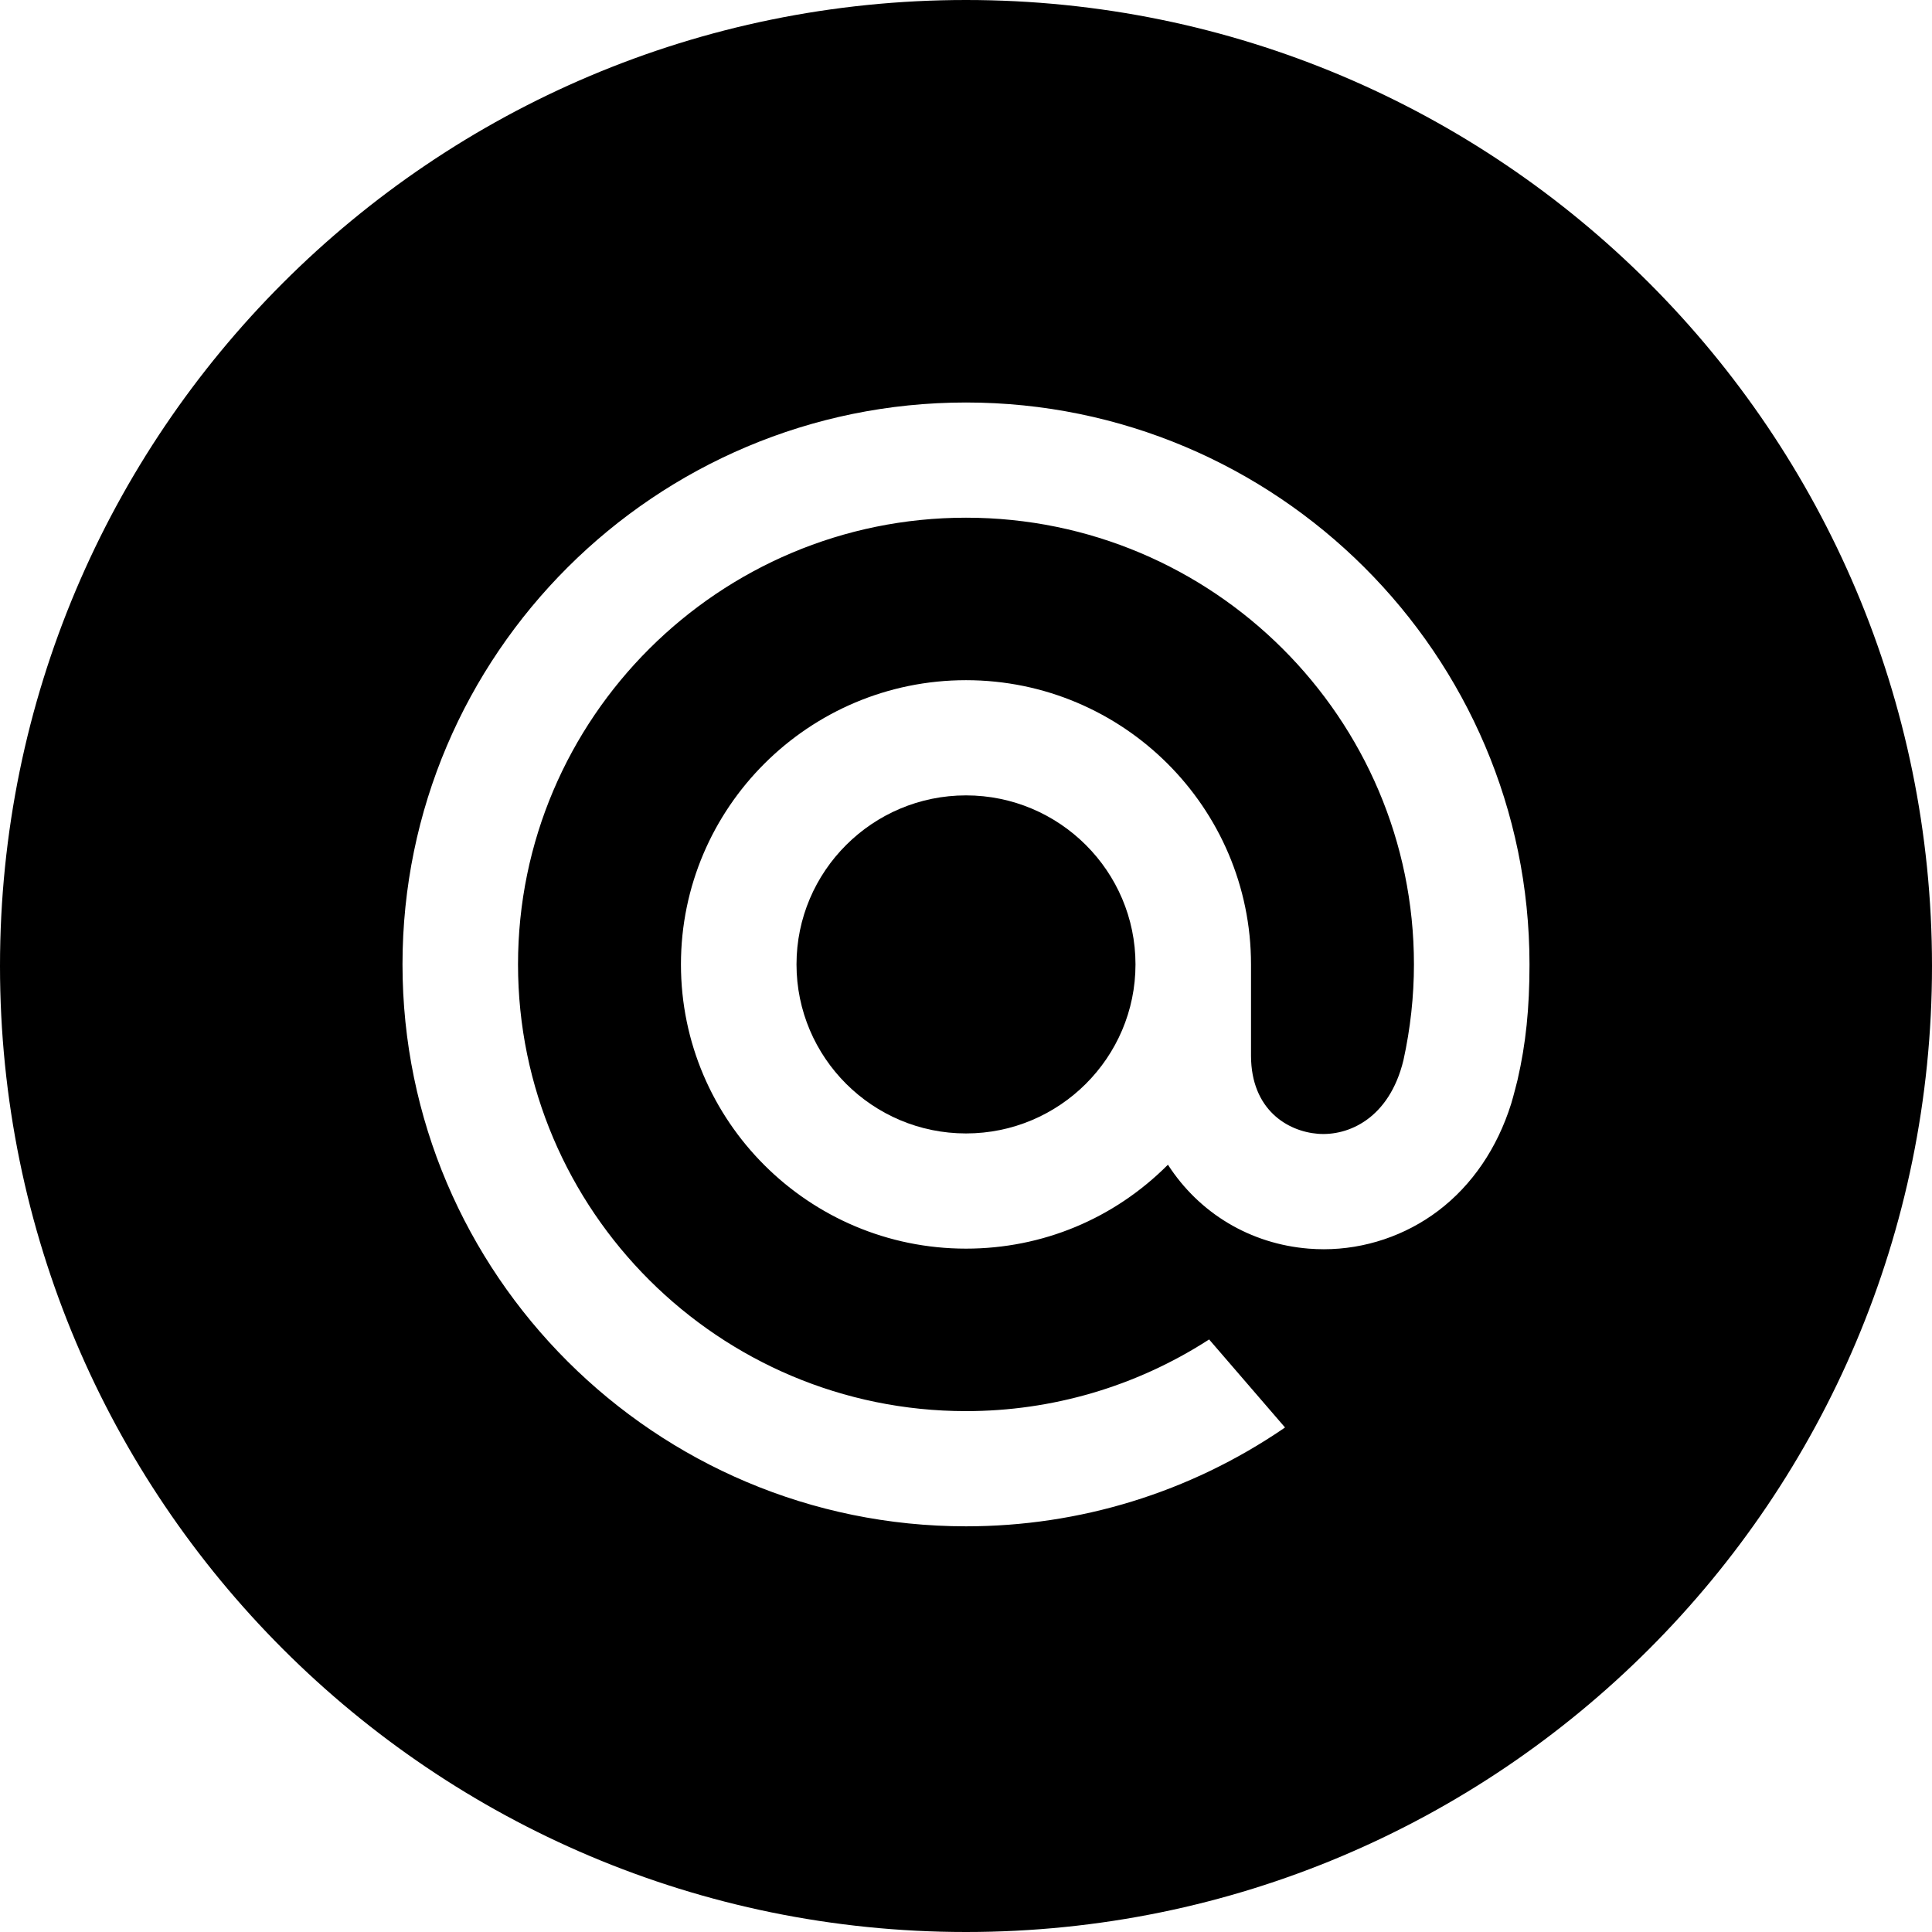
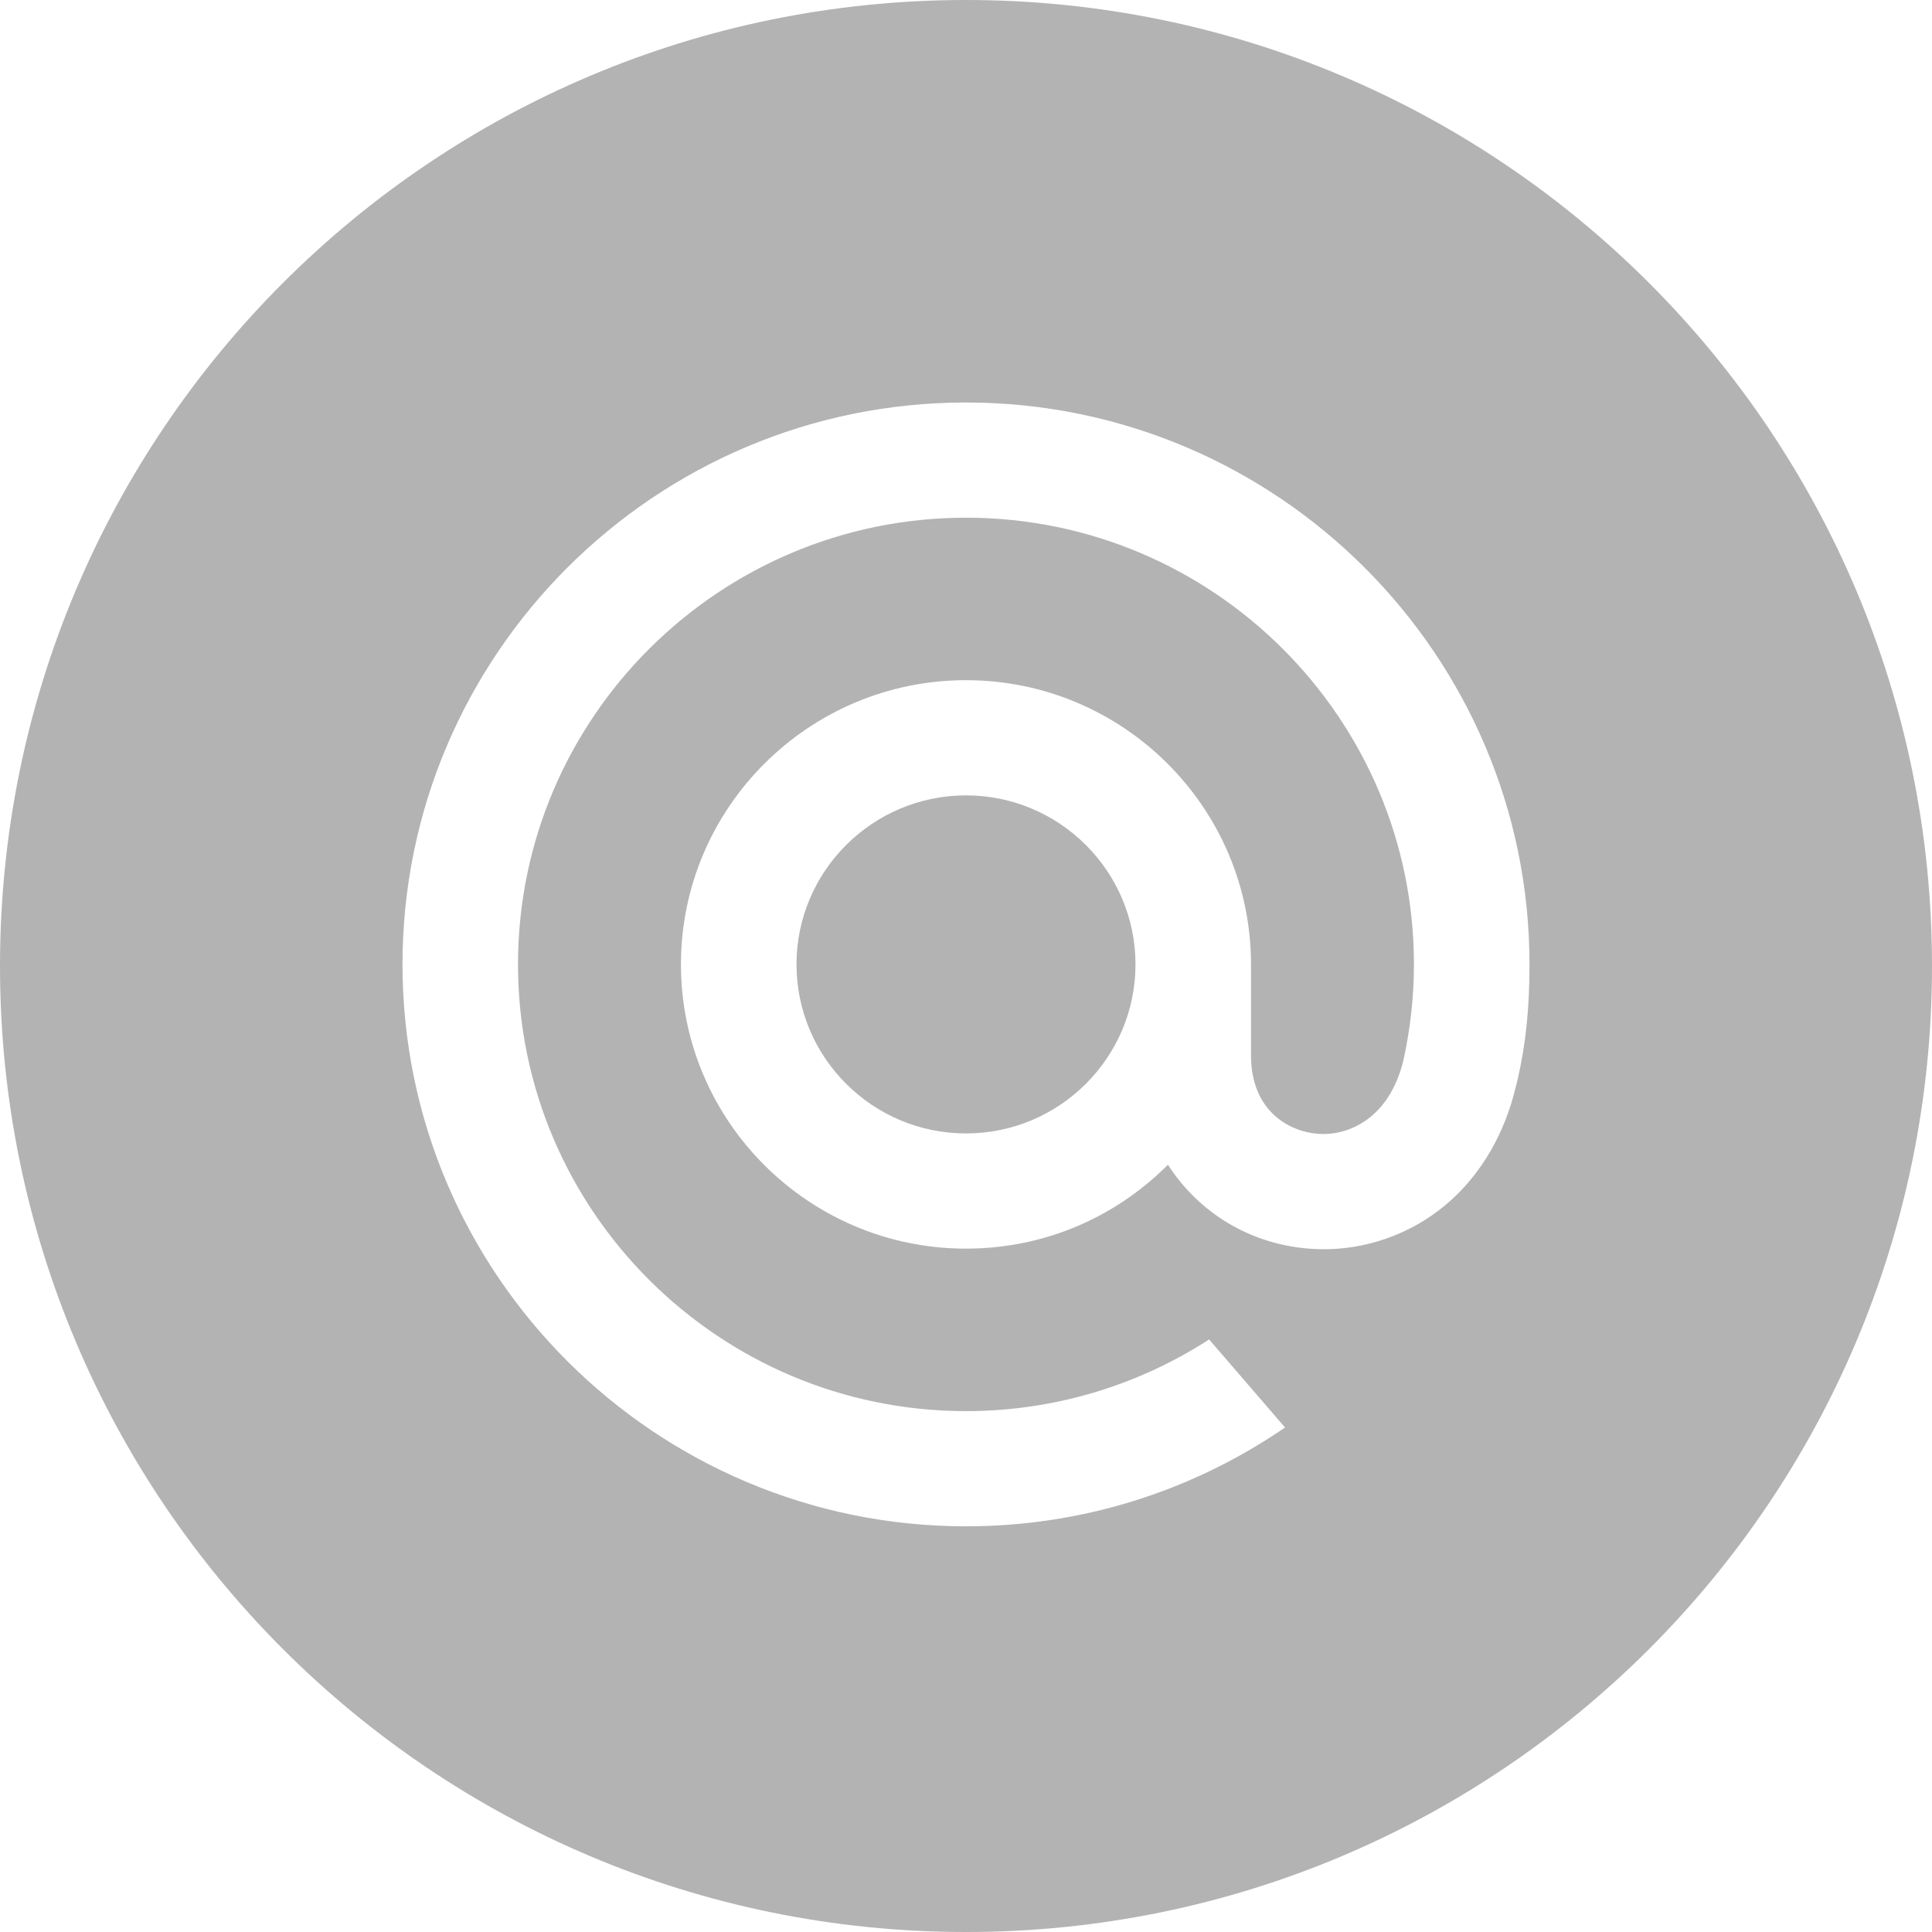
- <svg xmlns="http://www.w3.org/2000/svg" width="48" height="48" viewBox="0 0 48 48" fill="black">
+ <svg xmlns="http://www.w3.org/2000/svg" class="contacts__img" width="48" height="48" xml:space="preserve" fill="#b3b3b3" viewBox="0 0 48 48">
  <path fill-rule="evenodd" clip-rule="evenodd" d="M24 0C10.745 0 0 10.745 0 24C0 37.255 10.745 48 24 48C37.255 48 48 37.255 48 24C48 10.745 37.255 0 24 0ZM10 23.96C10 16.263 16.28 10 24 10C31.719 10 38 16.263 38 23.96C38 25.051 37.909 25.934 37.705 26.82L37.702 26.834C37.701 26.837 37.6 27.245 37.544 27.424C37.198 28.527 36.572 29.446 35.733 30.081C34.919 30.698 33.909 31.037 32.891 31.037C32.765 31.037 32.639 31.032 32.514 31.022C31.068 30.906 29.797 30.147 29.017 28.937C27.676 30.282 25.896 31.022 24 31.022C20.095 31.022 16.918 27.854 16.918 23.96C16.918 20.067 20.095 16.899 24 16.899C27.904 16.899 31.081 20.067 31.081 23.96V26.237C31.087 27.565 31.981 28.108 32.744 28.169C33.504 28.228 34.515 27.786 34.867 26.346C35.041 25.556 35.129 24.753 35.129 23.96C35.129 17.841 30.137 12.862 24 12.862C17.863 12.862 12.87 17.841 12.87 23.96C12.87 30.08 17.863 35.059 24 35.059C26.136 35.059 28.214 34.45 30.008 33.299L30.04 33.278L31.926 35.465L31.886 35.493C29.555 37.081 26.828 37.921 24 37.921C16.28 37.921 10 31.658 10 23.96Z" />
  <path fill-rule="evenodd" clip-rule="evenodd" d="M28.211 23.96C28.211 26.276 26.322 28.16 24 28.16C21.678 28.16 19.789 26.276 19.789 23.96C19.789 21.645 21.678 19.761 24 19.761C26.322 19.761 28.211 21.645 28.211 23.96Z" />
</svg>
